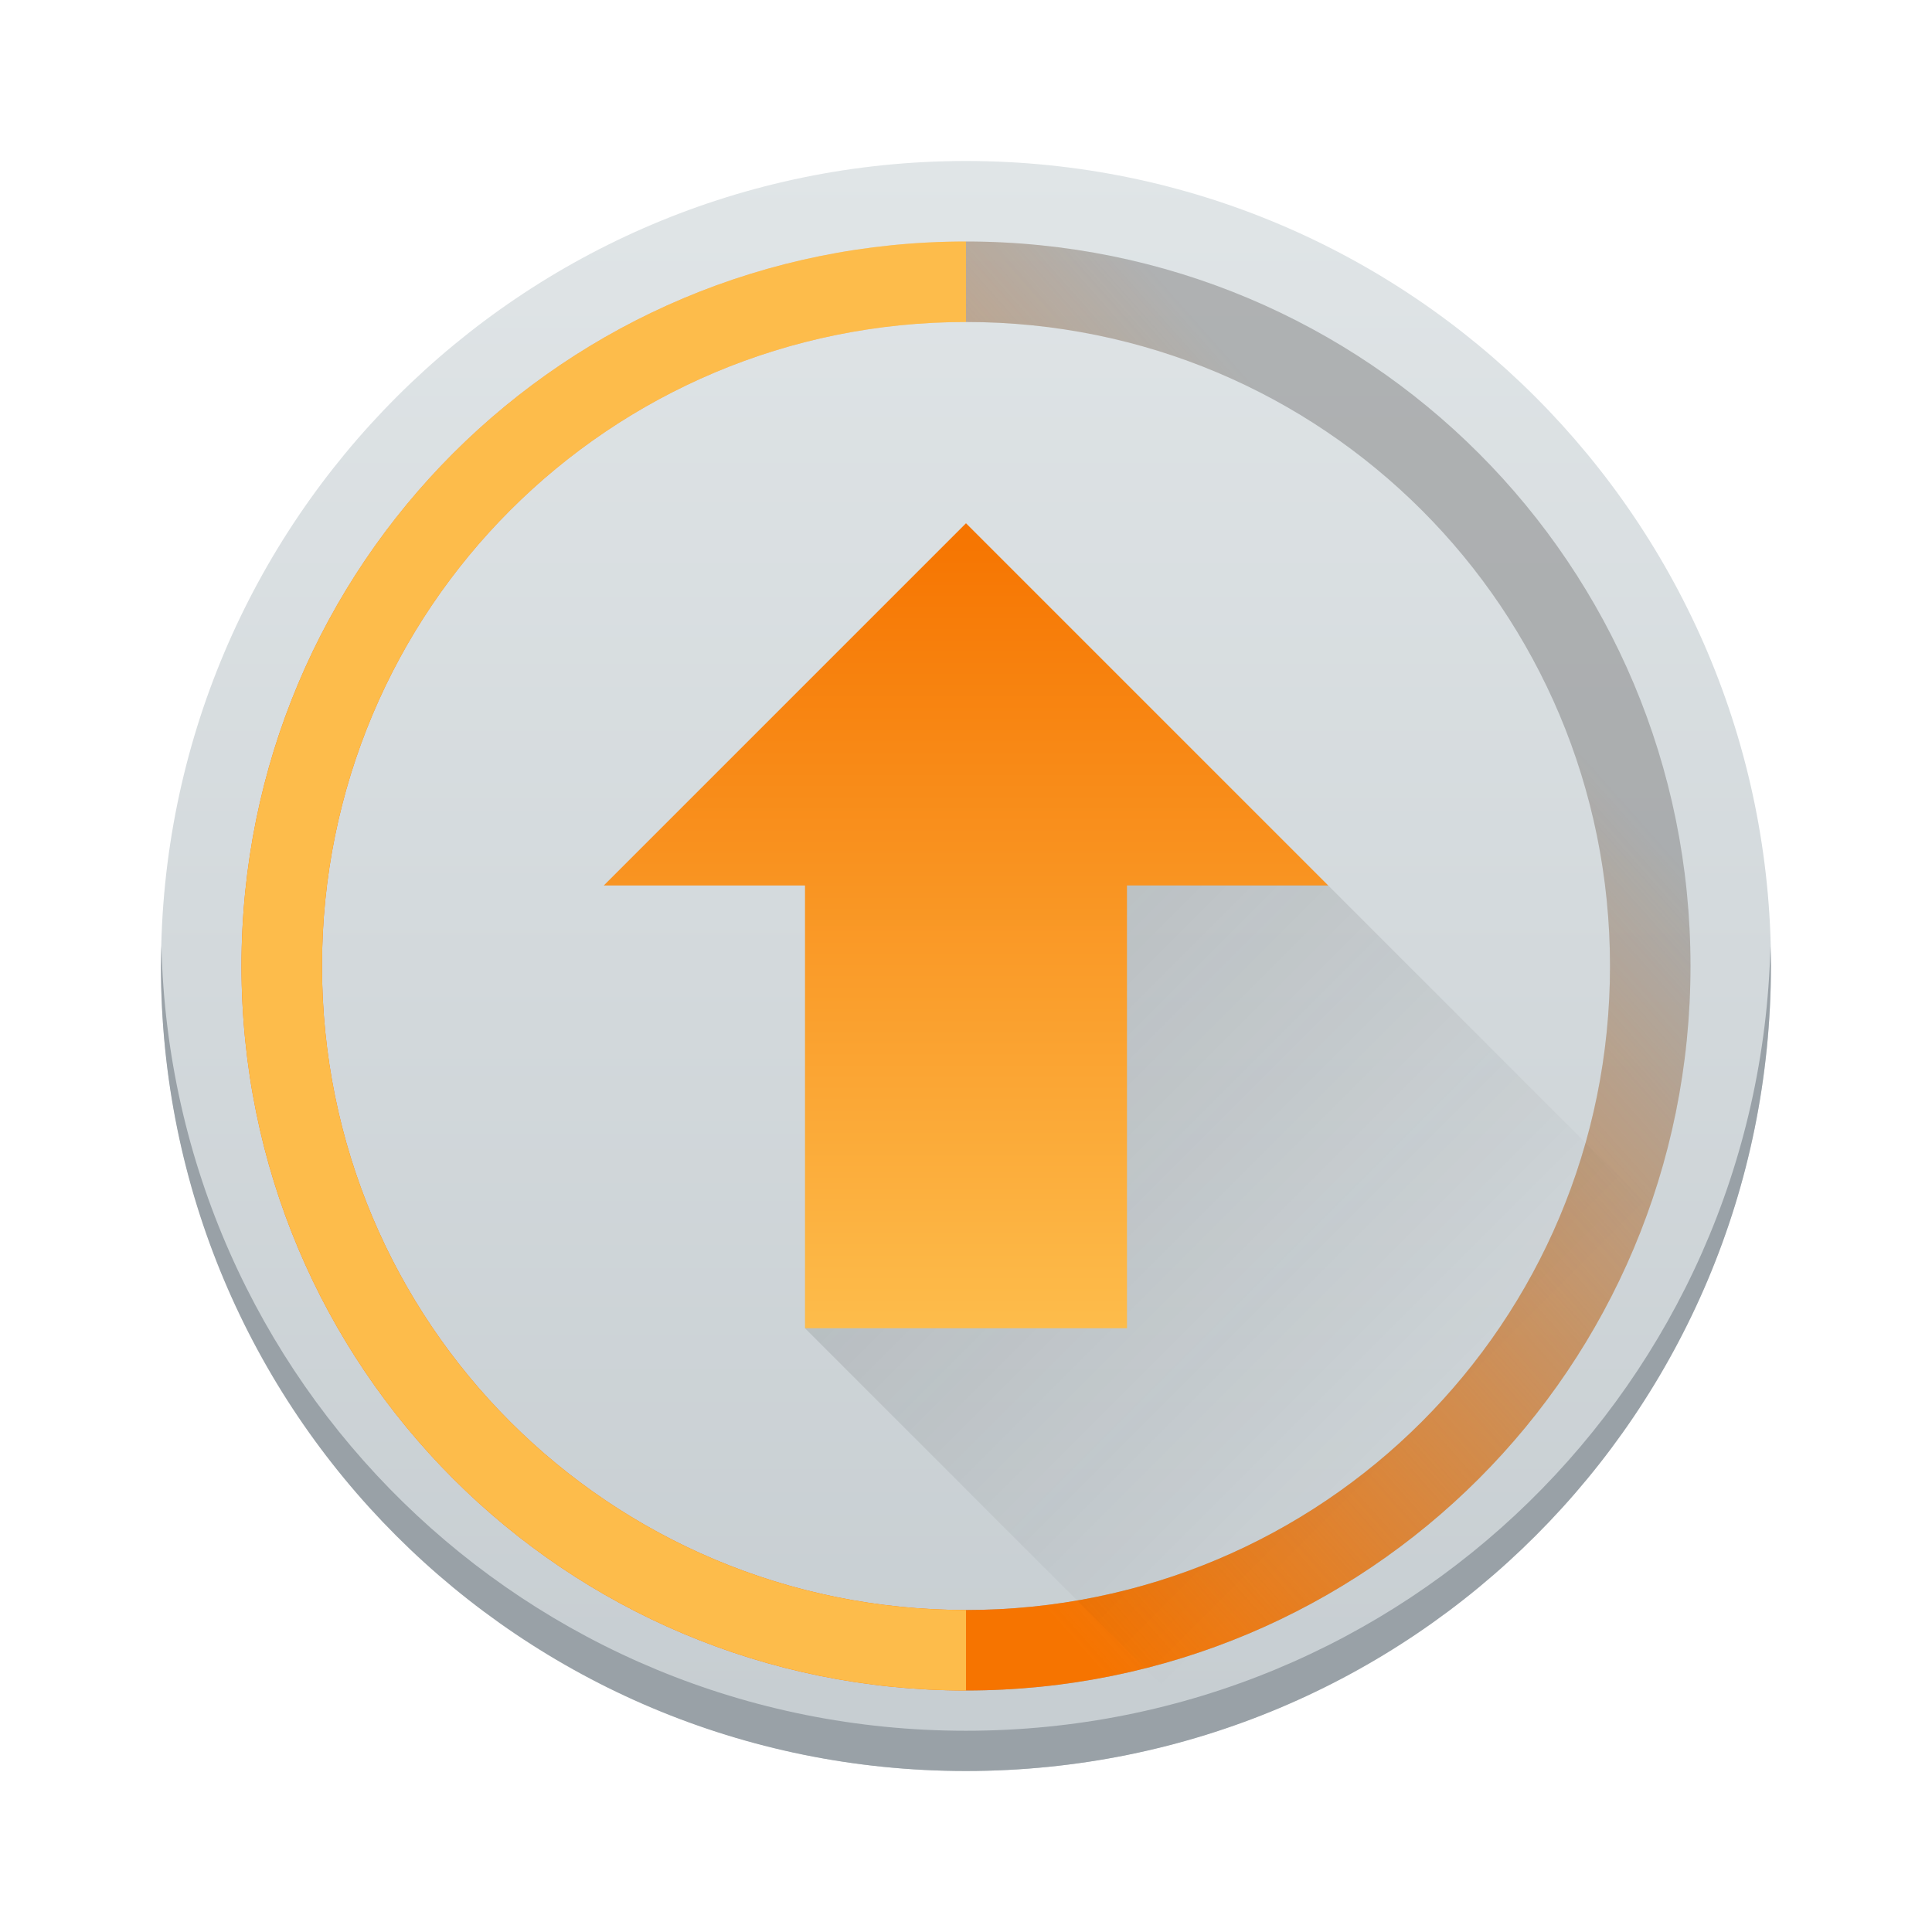
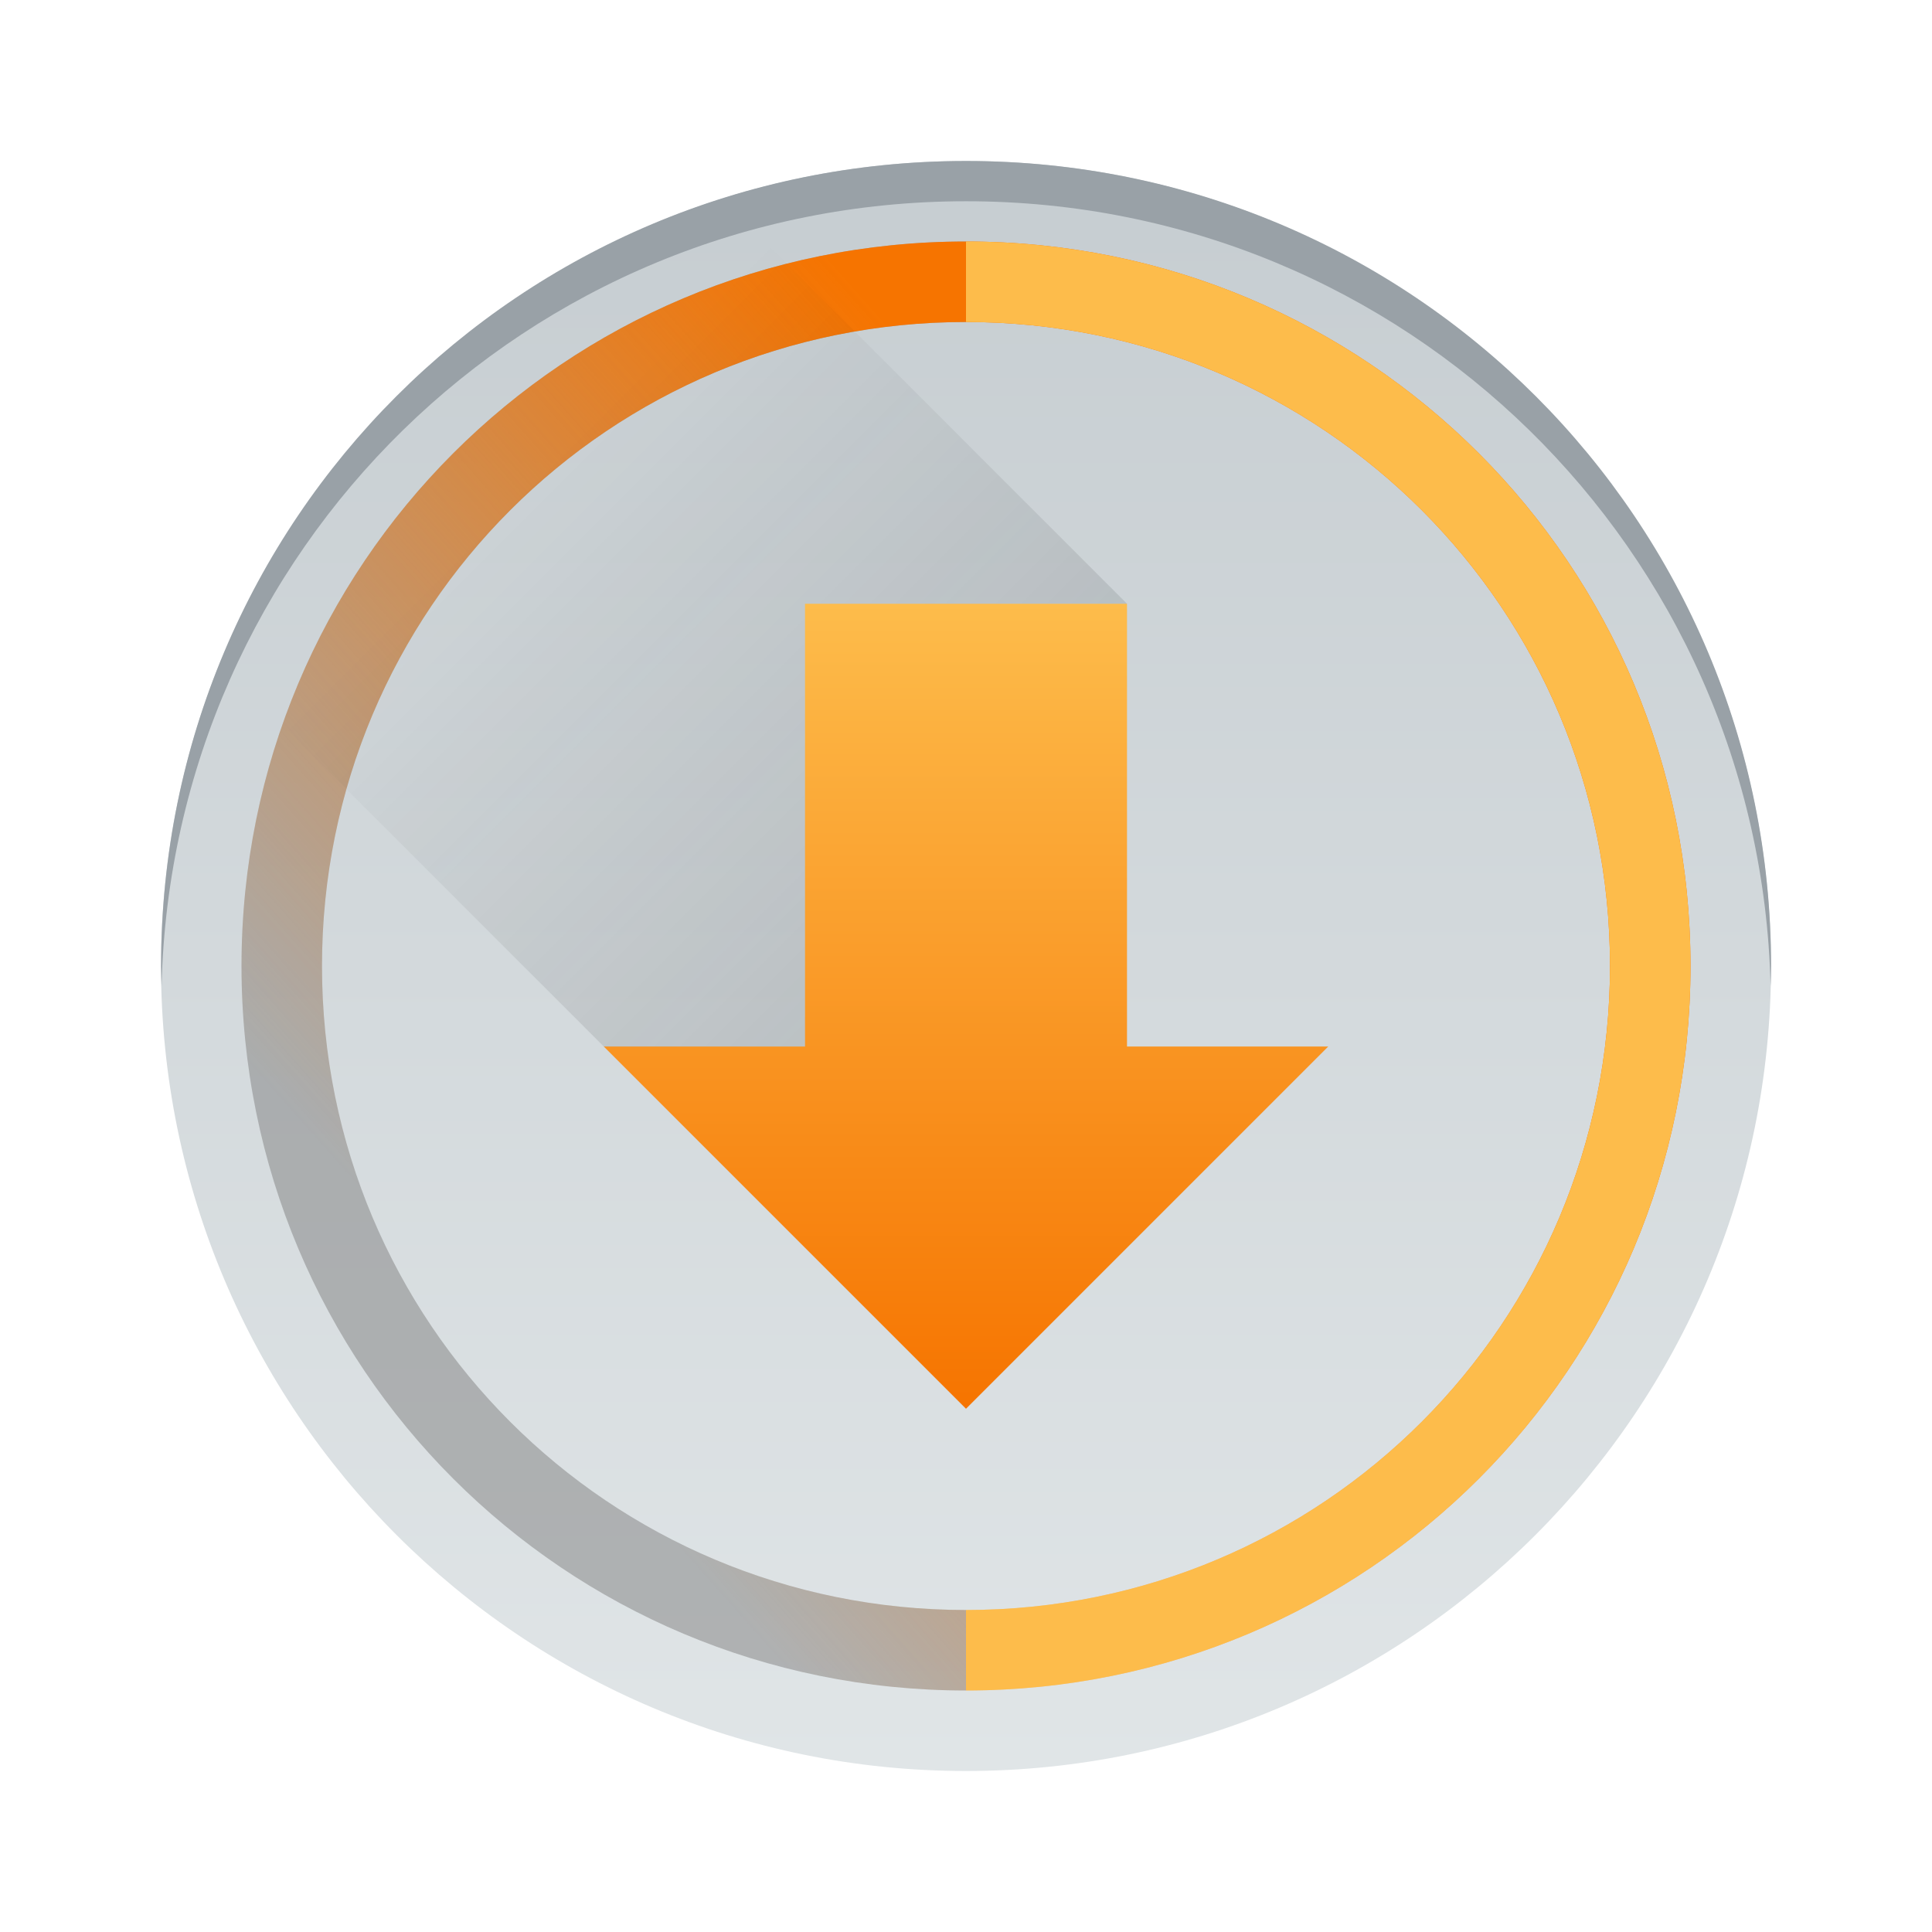
- <svg xmlns="http://www.w3.org/2000/svg" xmlns:xlink="http://www.w3.org/1999/xlink" width="48" height="48">
-   <defs>
-     <linearGradient id="a" y1="543.8" y2="503.8" x2="0" gradientUnits="userSpaceOnUse">
-       <stop stop-color="#c6cdd1" />
-       <stop offset="1" stop-color="#e0e5e7" />
-     </linearGradient>
-     <linearGradient id="b" y1="13" y2="33" x2="0" gradientUnits="userSpaceOnUse" gradientTransform="translate(384.57 499.8)">
-       <stop stop-color="#f67400" />
-       <stop offset="1" stop-color="#fdbc4b" />
-     </linearGradient>
-     <linearGradient xlink:href="#b" id="c" y1="42" y2="6" gradientUnits="userSpaceOnUse" x2="0" />
-     <linearGradient id="d" y1="539.8" x1="410.57" y2="523.8" x2="428.57" gradientUnits="userSpaceOnUse">
-       <stop stop-color="#f67400" />
-       <stop offset="1" stop-color="#f67400" stop-opacity="0" />
-     </linearGradient>
-     <linearGradient id="e" y1="520.8" x1="402.57" y2="536.8" x2="418.57" gradientUnits="userSpaceOnUse">
-       <stop stop-color="#292c2f" />
-       <stop offset="1" stop-opacity="0" />
-     </linearGradient>
-   </defs>
-   <g transform="translate(-384.57-499.8)">
-     <g stroke-opacity=".55" stroke-width="2.8">
-       <rect width="40" x="388.57" y="503.8" fill="url(#a)" rx="20" height="40" />
-       <path fill="url(#b)" d="m408.57 512.8l-9 9h5v11h8v-11h5z" />
-       <path opacity=".5" fill="#808080" d="m24 42c9.972 0 18-8.03 18-18 0-9.972-8.03-18-18-18v2c8.864 0 16 7.136 16 16 0 8.864-7.136 16-16 16z" transform="translate(384.57 499.8)" />
-       <path fill="url(#d)" d="m408.57 505.8c-9.972 0-18 8.03-18 18 0 9.972 8.03 18 18 18 9.972 0 18-8.03 18-18 0-9.972-8.03-18-18-18m0 2c8.864 0 16 7.136 16 16 0 8.864-7.136 16-16 16-8.864 0-16-7.136-16-16 0-8.864 7.136-16 16-16" />
-       <path fill="url(#c)" d="m24 42v-2c-8.864 0-16-7.136-16-16 0-8.864 7.136-16 16-16v-2c-9.972 0-18 8.03-18 18 0 9.972 8.03 18 18 18" transform="translate(384.57 499.8)" />
-       <path fill="#99a1a7" d="m4.01 23.5c-.004.167-.012.332-.012.5 0 11.08 8.92 20 20 20 11.08 0 20-8.92 20-20 0-.168-.008-.333-.012-.5-.264 10.847-9.08 19.5-19.988 19.5-10.912 0-19.724-8.653-19.988-19.5" transform="translate(384.57 499.8)" />
+ <svg xmlns="http://www.w3.org/2000/svg" xmlns:xlink="http://www.w3.org/1999/xlink" height="48" width="48">
+   <g transform="matrix(-1 0 0 -1 48 48)">
+     <defs>
+       <linearGradient id="a" y1="543.8" y2="503.8" x2="0" gradientUnits="userSpaceOnUse">
+         <stop stop-color="#c6cdd1" />
+         <stop offset="1" stop-color="#e0e5e7" />
+       </linearGradient>
+       <linearGradient id="b" y1="13" y2="33" x2="0" gradientUnits="userSpaceOnUse" gradientTransform="translate(384.57 499.8)">
+         <stop stop-color="#f67400" />
+         <stop offset="1" stop-color="#fdbc4b" />
+       </linearGradient>
+       <linearGradient xlink:href="#b" id="c" y1="42" y2="6" gradientUnits="userSpaceOnUse" x2="0" />
+       <linearGradient id="d" y1="539.8" x1="410.57" y2="523.8" x2="428.57" gradientUnits="userSpaceOnUse">
+         <stop stop-color="#f67400" />
+         <stop offset="1" stop-color="#f67400" stop-opacity="0" />
+       </linearGradient>
+       <linearGradient id="e" y1="520.8" x1="402.57" y2="536.8" x2="418.57" gradientUnits="userSpaceOnUse">
+         <stop stop-color="#292c2f" />
+         <stop offset="1" stop-opacity="0" />
+       </linearGradient>
+     </defs>
+     <g transform="translate(-384.57-499.8)">
+       <g stroke-opacity=".55" stroke-width="2.8">
+         <rect width="40" x="388.57" y="503.8" fill="url(#a)" rx="20" height="40" />
+         <path fill="url(#b)" d="m408.57 512.8l-9 9h5v11h8v-11h5z" />
+         <path opacity=".5" fill="#808080" d="m24 42c9.972 0 18-8.03 18-18 0-9.972-8.03-18-18-18v2c8.864 0 16 7.136 16 16 0 8.864-7.136 16-16 16z" transform="translate(384.57 499.8)" />
+         <path fill="url(#d)" d="m408.57 505.8c-9.972 0-18 8.03-18 18 0 9.972 8.03 18 18 18 9.972 0 18-8.03 18-18 0-9.972-8.03-18-18-18m0 2c8.864 0 16 7.136 16 16 0 8.864-7.136 16-16 16-8.864 0-16-7.136-16-16 0-8.864 7.136-16 16-16" />
+         <path fill="url(#c)" d="m24 42v-2c-8.864 0-16-7.136-16-16 0-8.864 7.136-16 16-16v-2c-9.972 0-18 8.03-18 18 0 9.972 8.03 18 18 18" transform="translate(384.57 499.8)" />
+         <path fill="#99a1a7" d="m4.01 23.5c-.004.167-.012.332-.012.5 0 11.08 8.92 20 20 20 11.08 0 20-8.92 20-20 0-.168-.008-.333-.012-.5-.264 10.847-9.08 19.5-19.988 19.5-10.912 0-19.724-8.653-19.988-19.5" transform="translate(384.57 499.8)" />
+       </g>
+       <path opacity=".2" fill="url(#e)" fill-rule="evenodd" d="m412.57 521.8v11h-8l10.06 10.06c5.685-1.796 10.248-6.05 12.467-11.533l-9.531-9.531z" />
    </g>
-     <path opacity=".2" fill="url(#e)" fill-rule="evenodd" d="m412.57 521.8v11h-8l10.06 10.06c5.685-1.796 10.248-6.05 12.467-11.533l-9.531-9.531z" />
  </g>
</svg>
